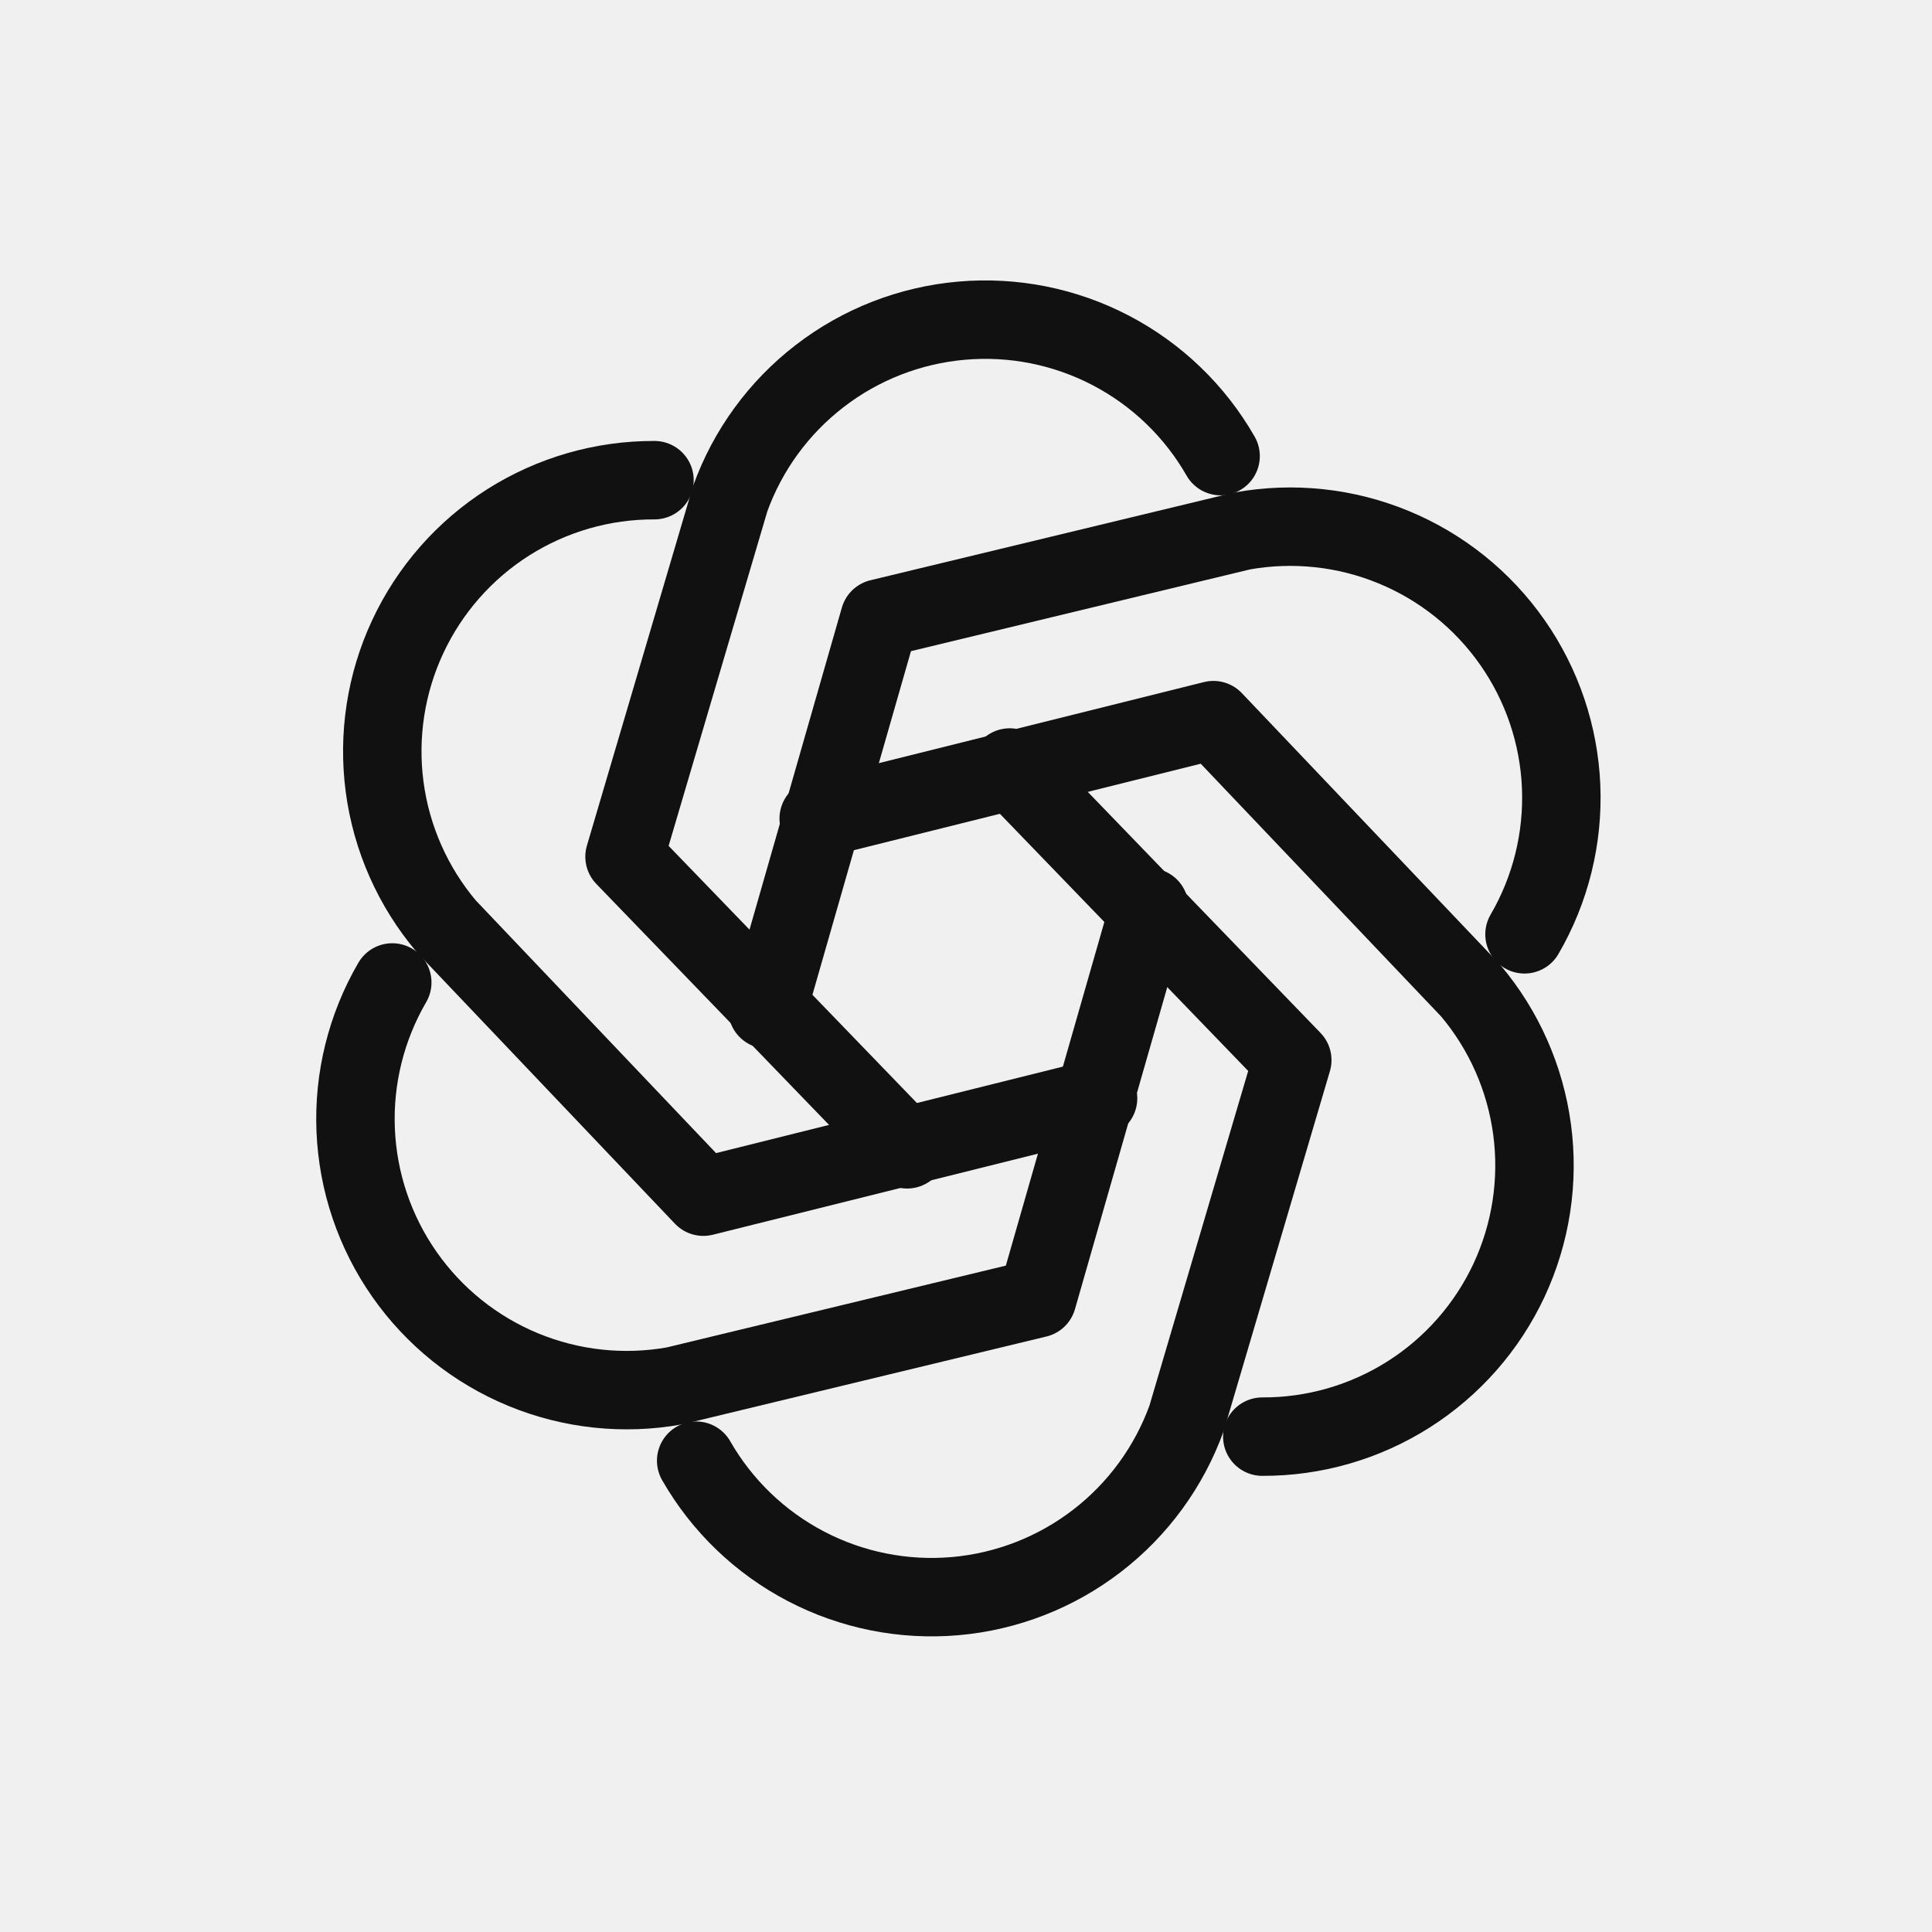
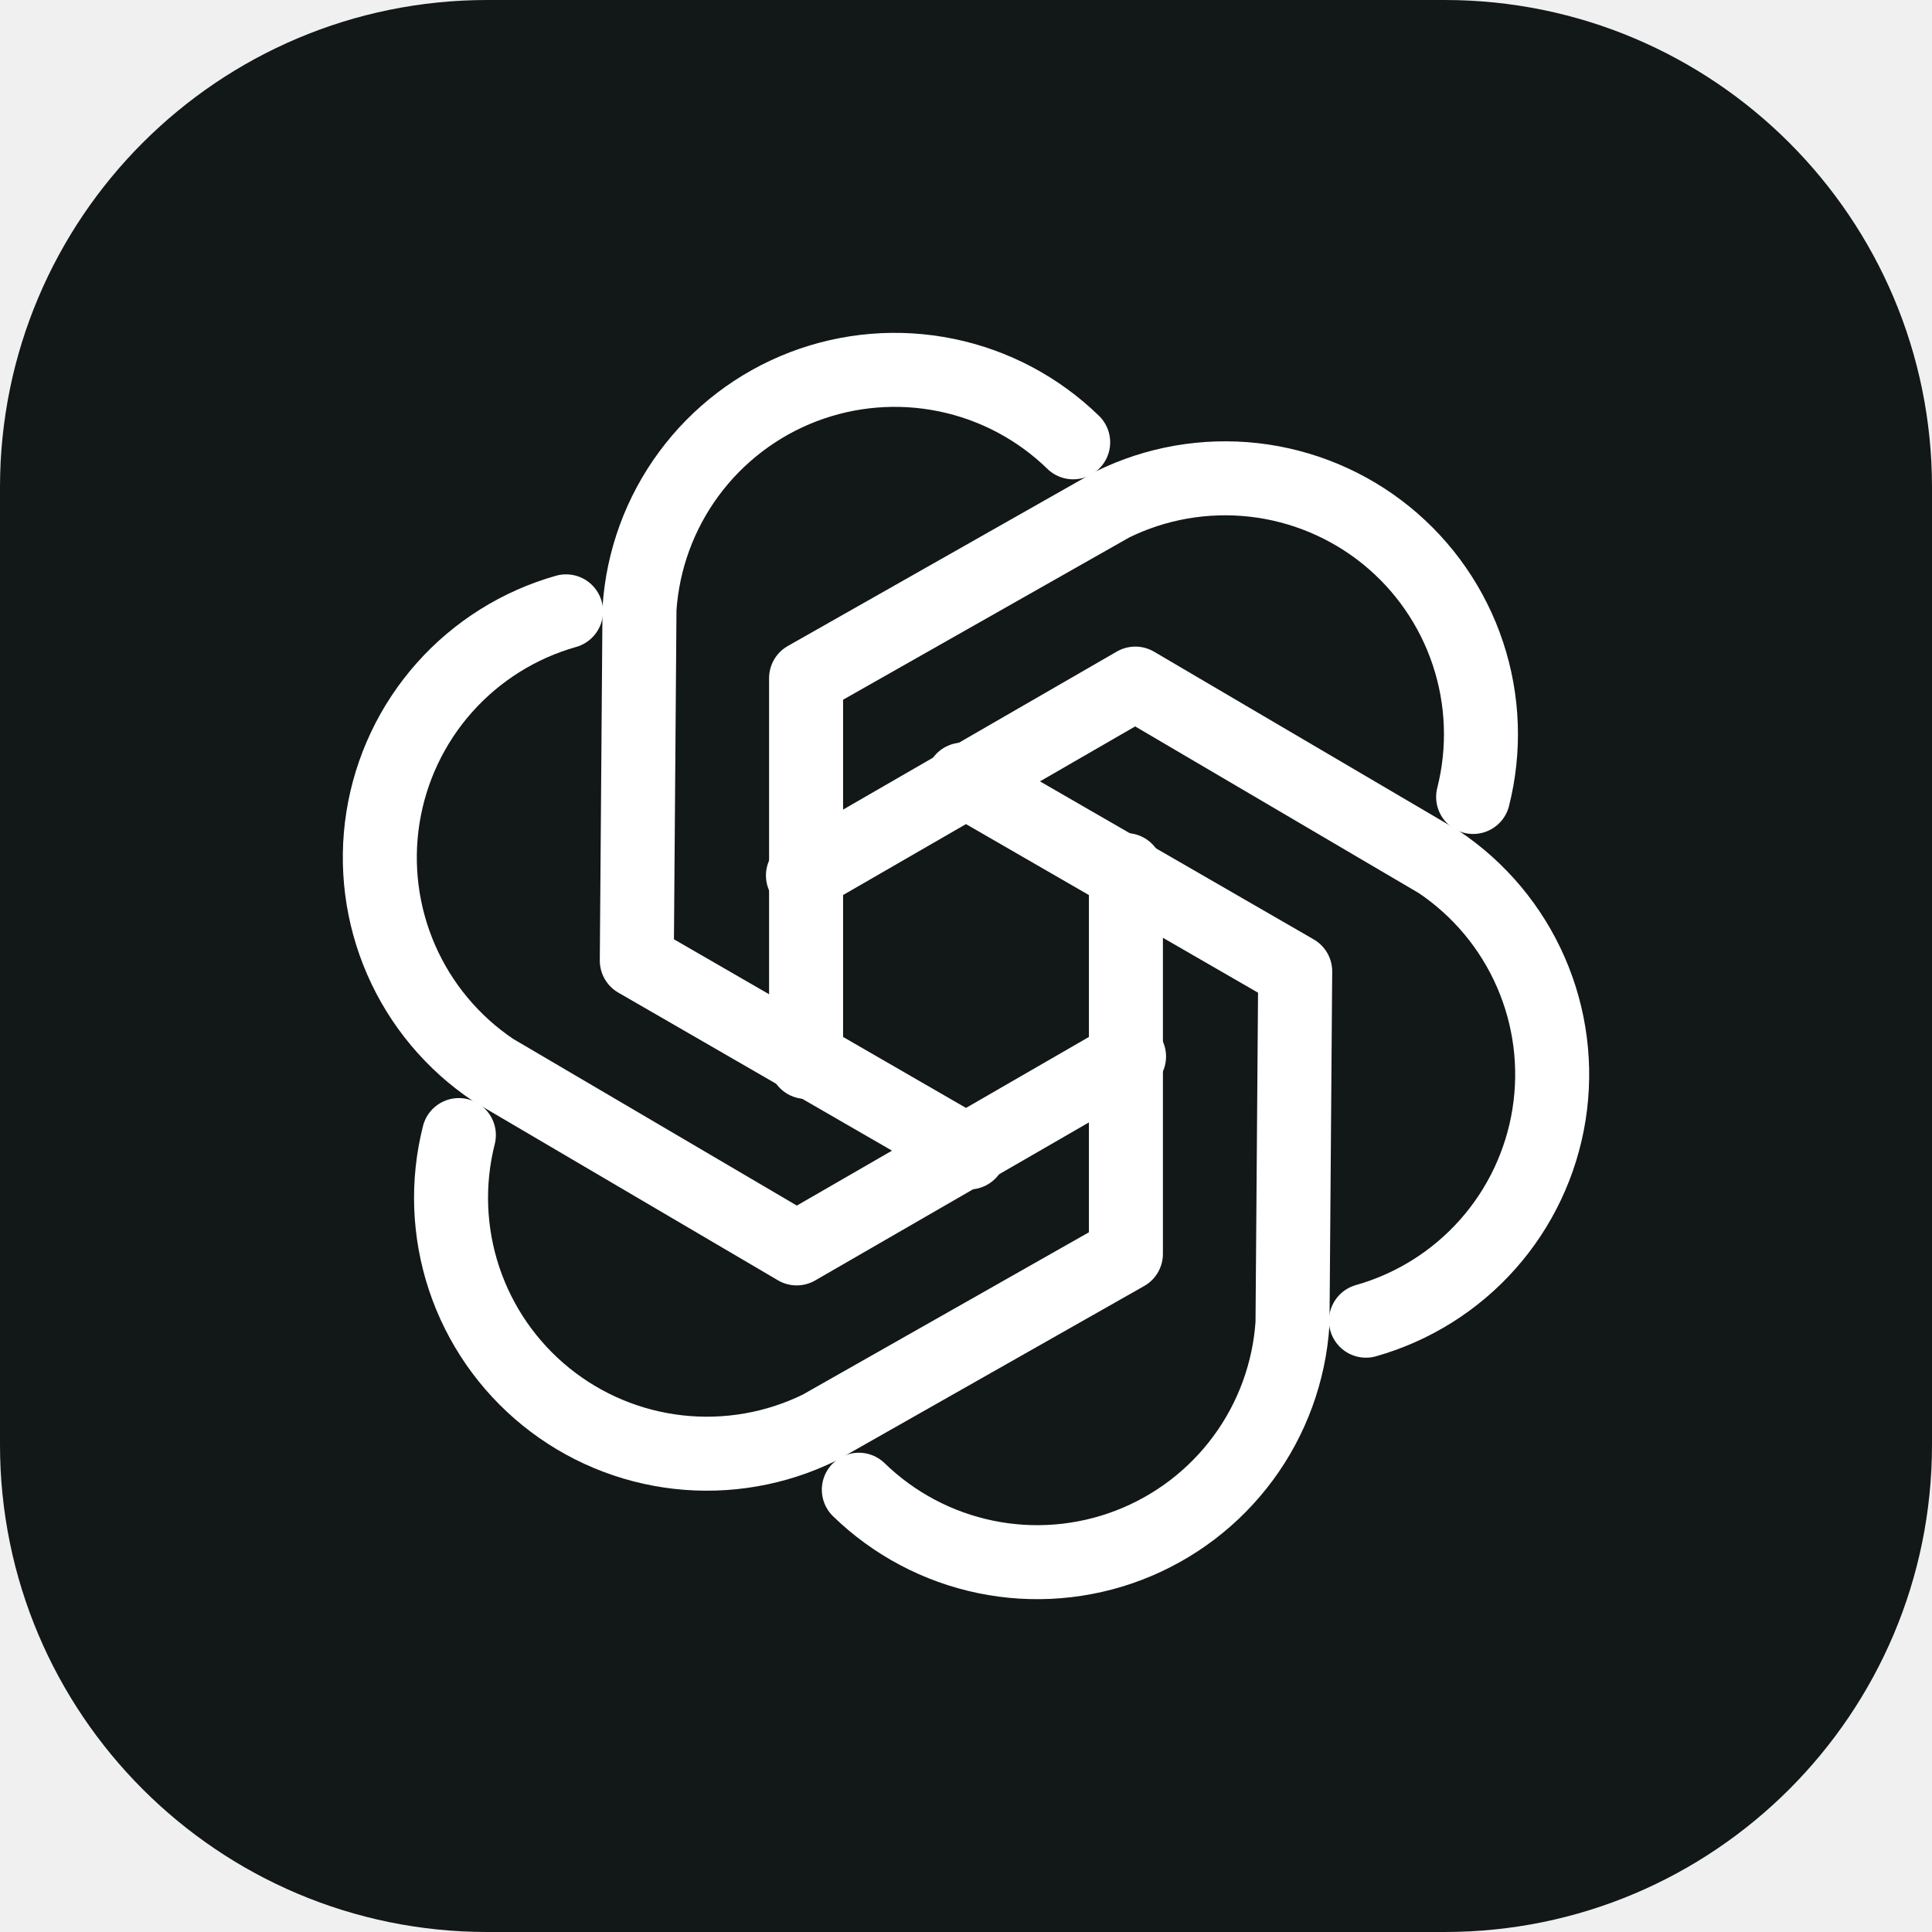
- <svg xmlns="http://www.w3.org/2000/svg" width="50" height="50" viewBox="0 0 50 50" fill="none">
-   <g clip-path="url(#clip0_378_279)">
-     <path d="M19.861 26.124L22.763 16.004L32.148 13.741C33.467 13.504 34.826 13.649 36.065 14.16C37.304 14.671 38.371 15.526 39.139 16.624C39.908 17.722 40.346 19.017 40.402 20.356C40.457 21.695 40.129 23.022 39.454 24.18" stroke="#111111" stroke-width="2.03" stroke-linecap="round" stroke-linejoin="round" />
-     <path d="M21.188 21.184L31.403 18.637L38.056 25.632C38.921 26.656 39.474 27.906 39.651 29.235C39.828 30.563 39.621 31.914 39.055 33.129C38.488 34.343 37.586 35.37 36.454 36.088C35.322 36.806 34.008 37.185 32.668 37.18" stroke="#111111" stroke-width="2.03" stroke-linecap="round" stroke-linejoin="round" />
-     <path d="M26.131 19.863L33.444 27.436L30.712 36.695C30.257 37.956 29.452 39.06 28.39 39.877C27.328 40.695 26.054 41.191 24.719 41.308C23.384 41.424 22.043 41.156 20.856 40.535C19.668 39.914 18.683 38.966 18.017 37.803" stroke="#111111" stroke-width="2.03" stroke-linecap="round" stroke-linejoin="round" />
-     <path d="M29.745 23.482L26.844 33.602L17.459 35.866C16.14 36.103 14.781 35.957 13.542 35.446C12.303 34.935 11.236 34.08 10.468 32.982C9.699 31.884 9.261 30.589 9.205 29.25C9.149 27.911 9.478 26.584 10.152 25.426" stroke="#111111" stroke-width="2.03" stroke-linecap="round" stroke-linejoin="round" />
-     <path d="M28.418 28.423L18.203 30.97L11.551 23.974C10.686 22.95 10.132 21.7 9.955 20.372C9.778 19.044 9.985 17.692 10.552 16.478C11.119 15.263 12.021 14.236 13.153 13.518C14.285 12.801 15.598 12.422 16.938 12.427" stroke="#111111" stroke-width="2.03" stroke-linecap="round" stroke-linejoin="round" />
-     <path d="M23.476 29.744L16.163 22.171L18.895 12.912C19.349 11.651 20.155 10.546 21.217 9.729C22.279 8.911 23.553 8.415 24.888 8.299C26.223 8.182 27.564 8.45 28.751 9.071C29.939 9.692 30.924 10.641 31.589 11.804" stroke="#111111" stroke-width="2.03" stroke-linecap="round" stroke-linejoin="round" />
-   </g>
-   <defs>
-     <clipPath id="clip0_378_279">
-       <rect width="40.106" height="40.106" fill="#111111" transform="translate(11.0546) rotate(16)" />
-     </clipPath>
-   </defs>
+ <svg xmlns="http://www.w3.org/2000/svg" width="53" height="53" viewBox="0 0 53 53" fill="none">
+   <rect width="53" height="53" rx="13.369" fill="#121717" />
+   <path d="M22.113 29.132V18.604L30.511 13.842C31.713 13.25 33.06 13.016 34.392 13.165C35.724 13.315 36.985 13.843 38.026 14.686C39.067 15.53 39.845 16.654 40.268 17.926C40.691 19.198 40.741 20.564 40.412 21.863" stroke="white" stroke-width="2.03" stroke-linecap="round" stroke-linejoin="round" />
+   <path d="M22.027 24.017L31.145 18.753L39.468 23.644C40.581 24.39 41.458 25.439 41.994 26.667C42.531 27.895 42.704 29.252 42.494 30.575C42.284 31.899 41.7 33.135 40.81 34.137C39.92 35.139 38.761 35.865 37.472 36.23" stroke="white" stroke-width="2.03" stroke-linecap="round" stroke-linejoin="round" />
+   <path d="M26.414 21.386L35.531 26.649L35.457 36.303C35.368 37.64 34.898 38.924 34.103 40.002C33.307 41.081 32.219 41.909 30.968 42.389C29.717 42.869 28.354 42.981 27.042 42.711C25.729 42.441 24.521 41.801 23.56 40.867" stroke="white" stroke-width="2.03" stroke-linecap="round" stroke-linejoin="round" />
+   <path d="M30.887 23.868L30.887 34.396L22.49 39.159C21.287 39.75 19.94 39.985 18.608 39.835C17.277 39.686 16.015 39.158 14.974 38.314C13.933 37.471 13.155 36.346 12.732 35.075C12.309 33.803 12.259 32.437 12.588 31.138" stroke="white" stroke-width="2.03" stroke-linecap="round" stroke-linejoin="round" />
+   <path d="M30.973 28.983L21.855 34.247L13.532 29.356C12.419 28.61 11.542 27.561 11.006 26.333C10.47 25.105 10.296 23.749 10.506 22.425C10.716 21.102 11.3 19.866 12.19 18.864C13.08 17.862 14.239 17.136 15.528 16.771" stroke="white" stroke-width="2.03" stroke-linecap="round" stroke-linejoin="round" />
+   <path d="M26.586 31.615L17.469 26.351L17.543 16.698C17.632 15.361 18.102 14.077 18.898 12.998C19.693 11.92 20.781 11.091 22.032 10.611C23.283 10.132 24.646 10.02 25.959 10.29C27.271 10.559 28.479 11.199 29.44 12.134" stroke="white" stroke-width="2.03" stroke-linecap="round" stroke-linejoin="round" />
</svg>
